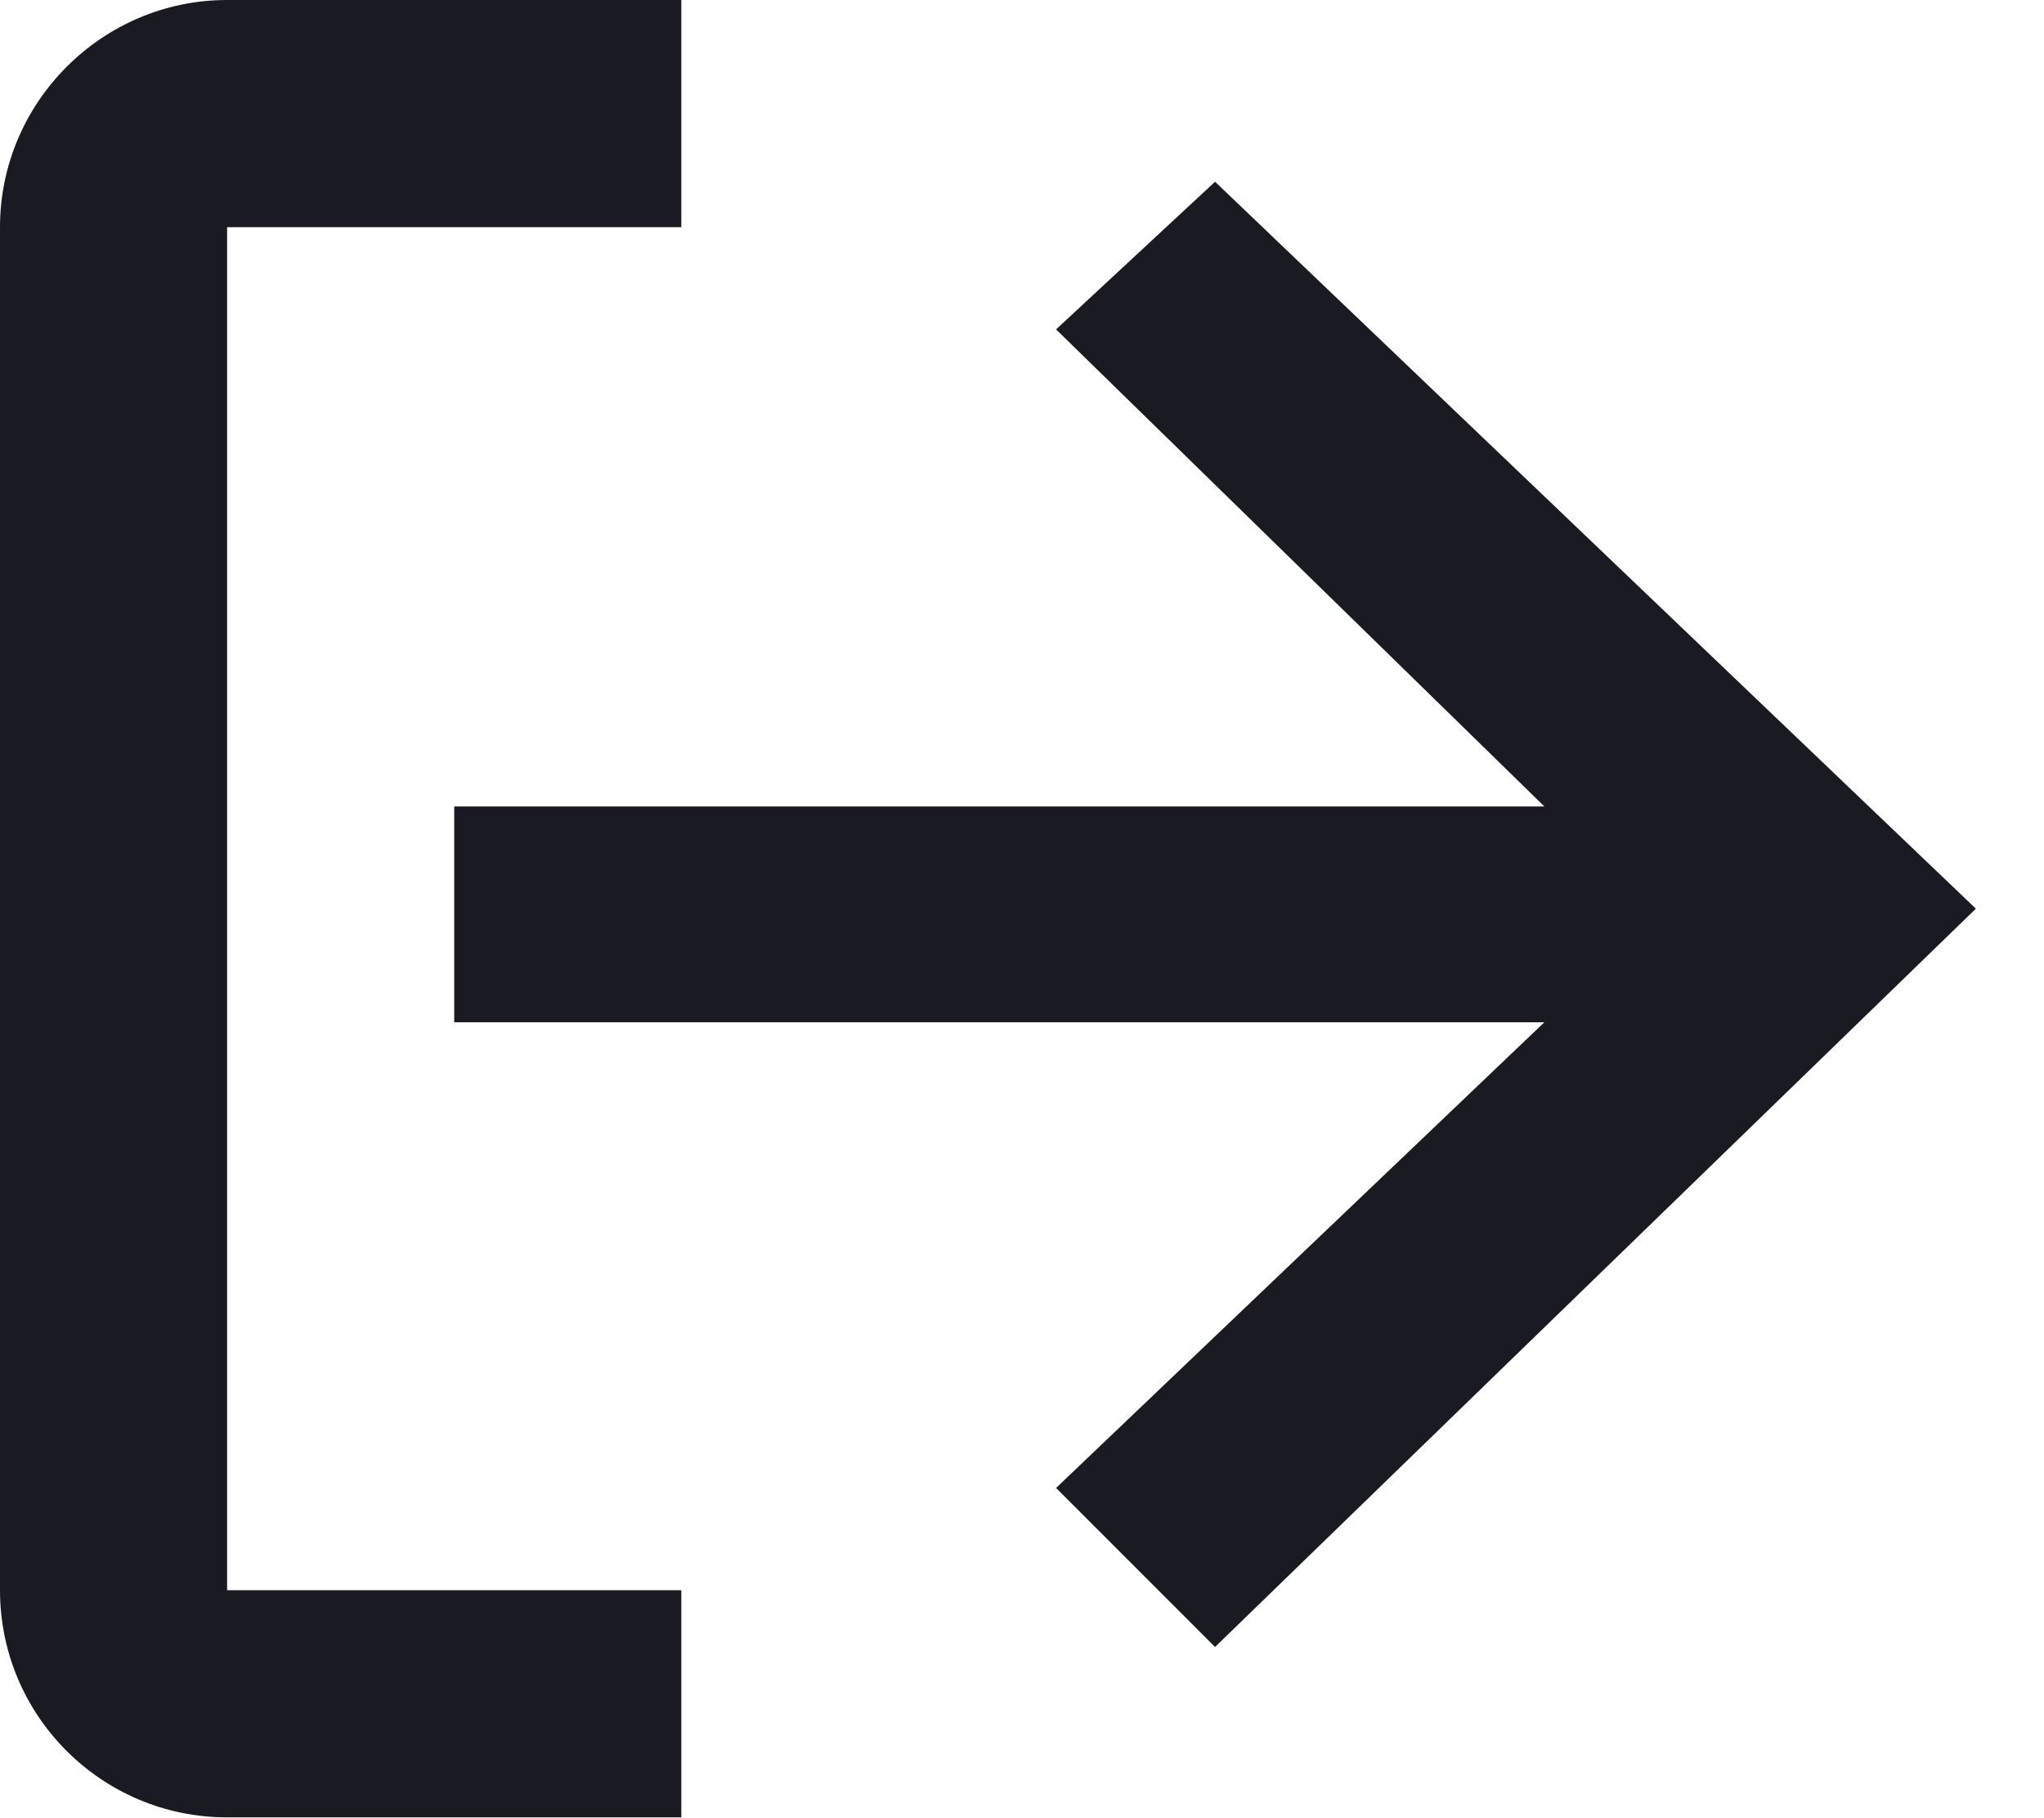
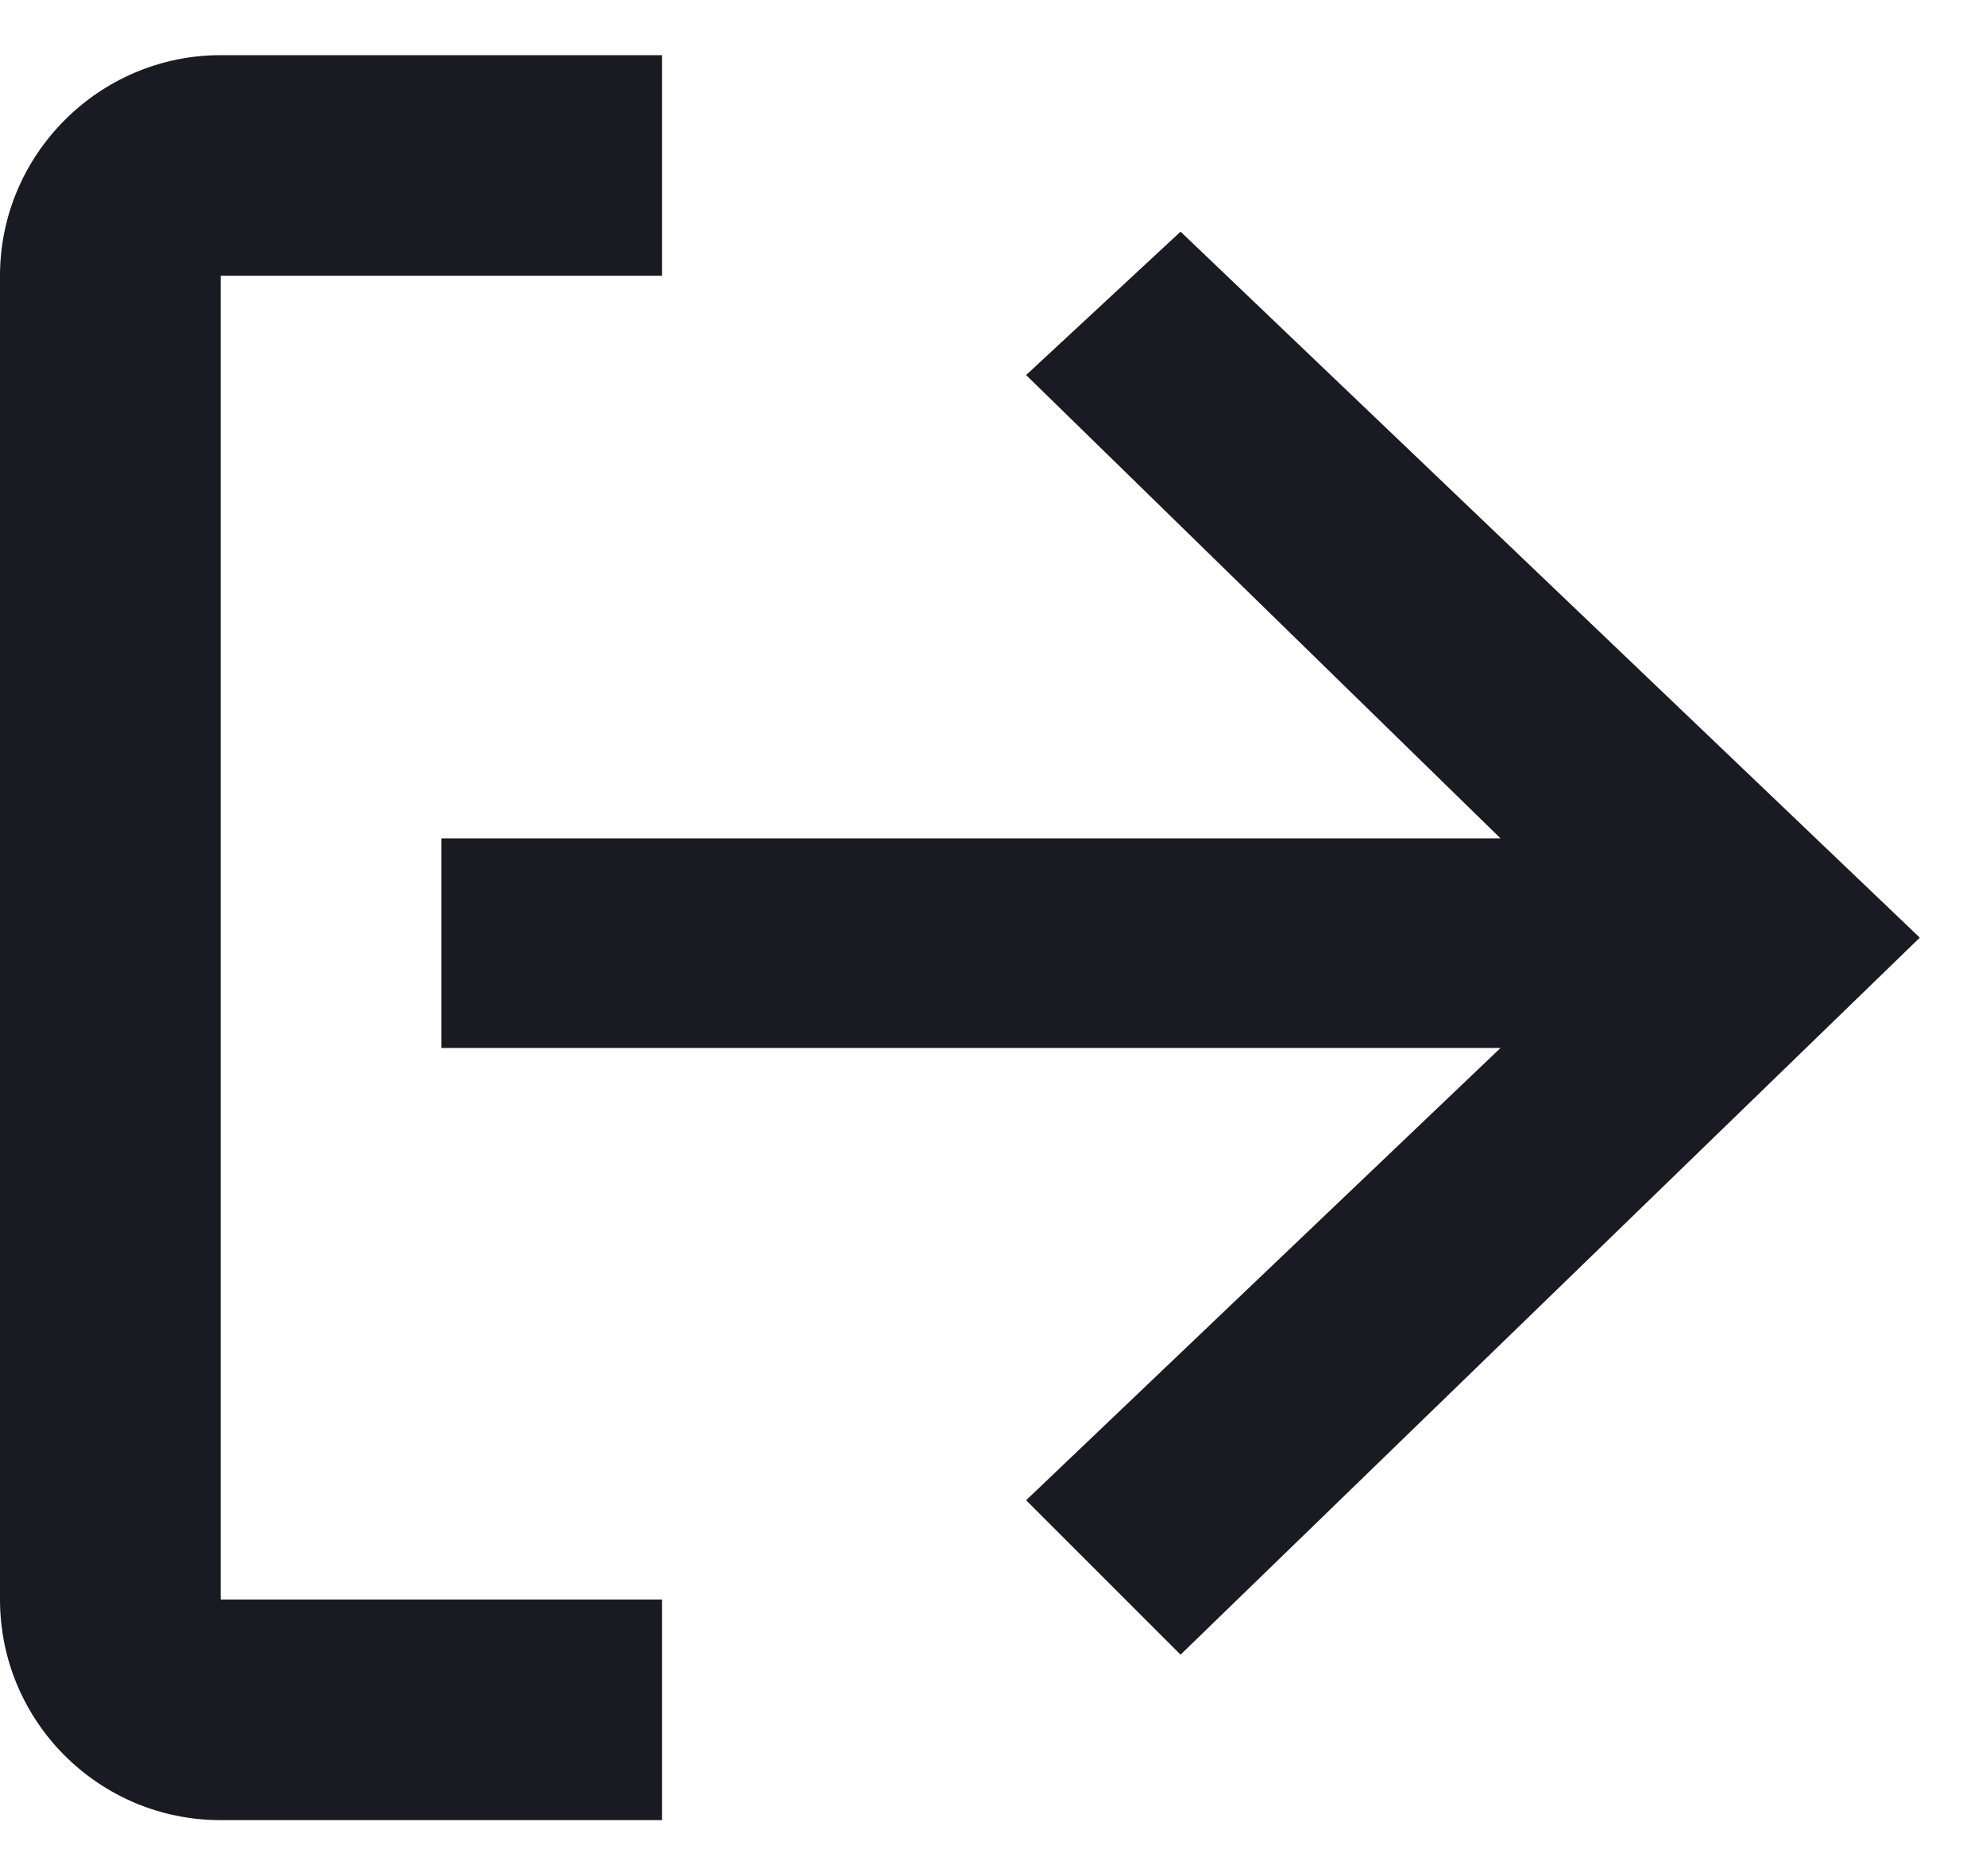
- <svg xmlns="http://www.w3.org/2000/svg" fill="none" viewBox="0 0 18 16">
+ <svg xmlns="http://www.w3.org/2000/svg" width="18px" height="17px" fill="none" viewBox="0 0 18 16">
  <path fill-rule="evenodd" clip-rule="evenodd" d="M6 2H2v12h4v2H2a2 2 0 01-2-2V2C0 .9.9 0 2 0h4v2zm7.6 7l-4.3 4.1 1.4 1.4L17.4 8l-6.7-6.4-1.4 1.3 4.3 4.2H4V9h9.6z" fill="#1A1B22" />
</svg>
